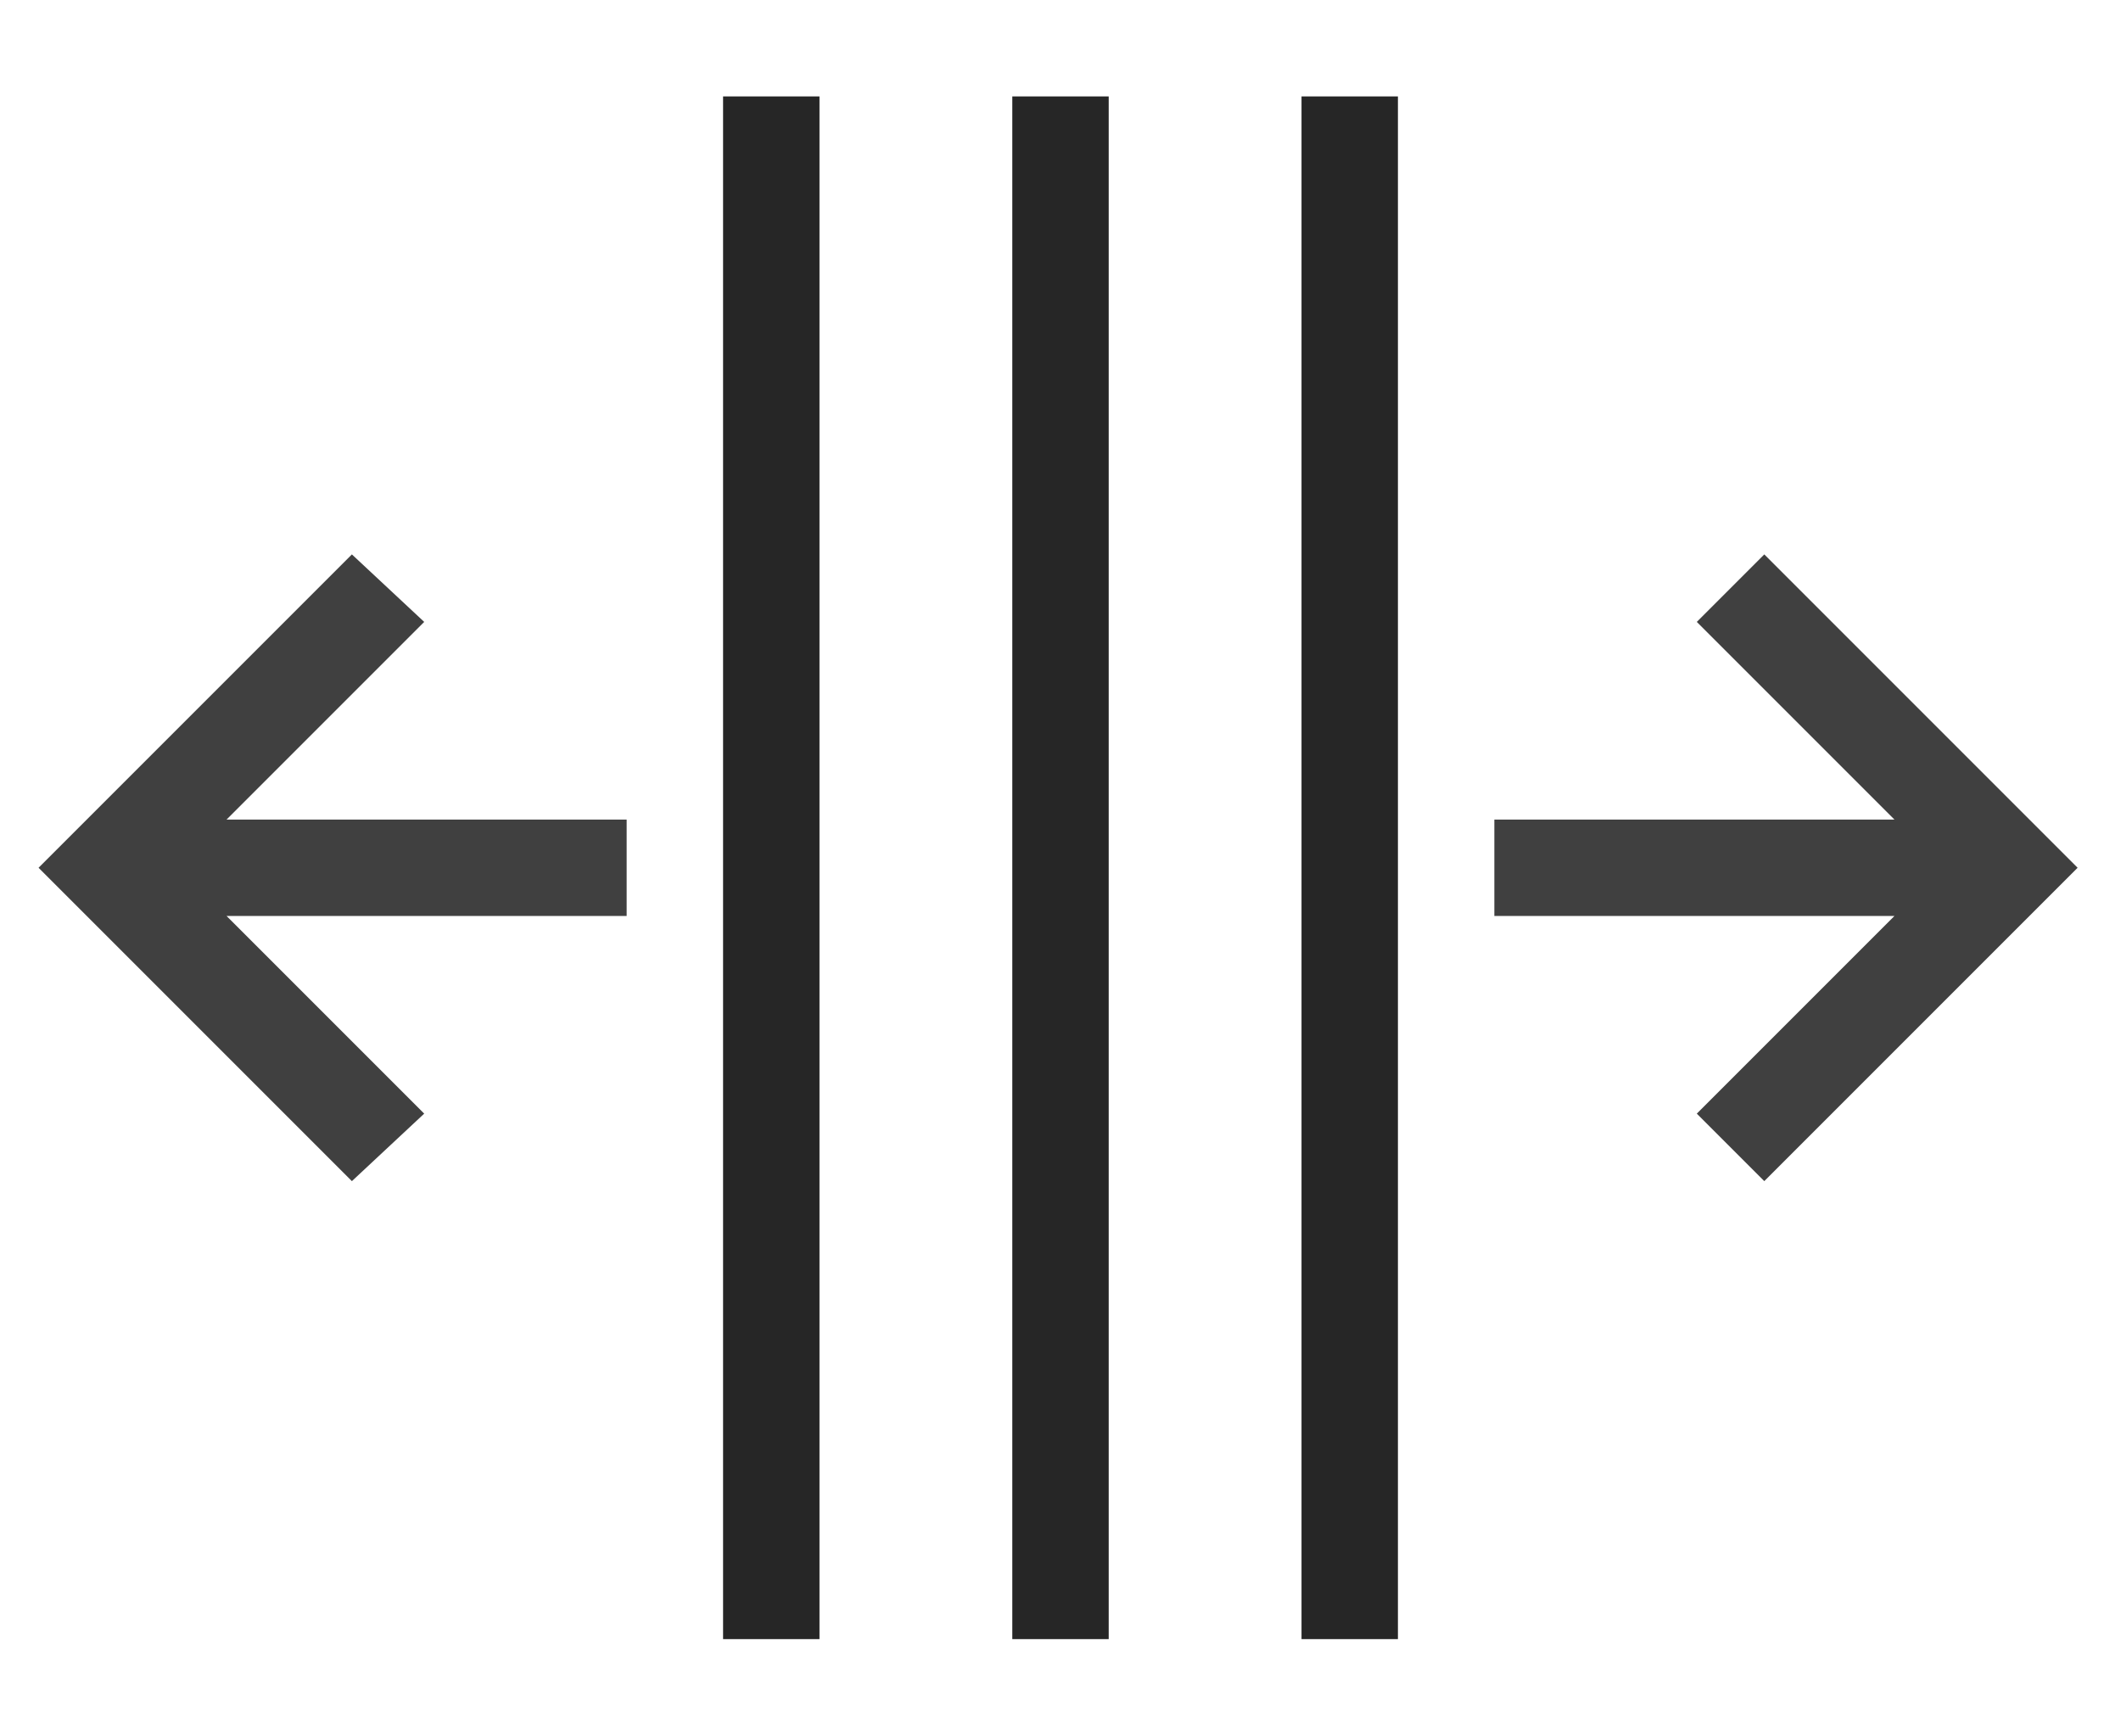
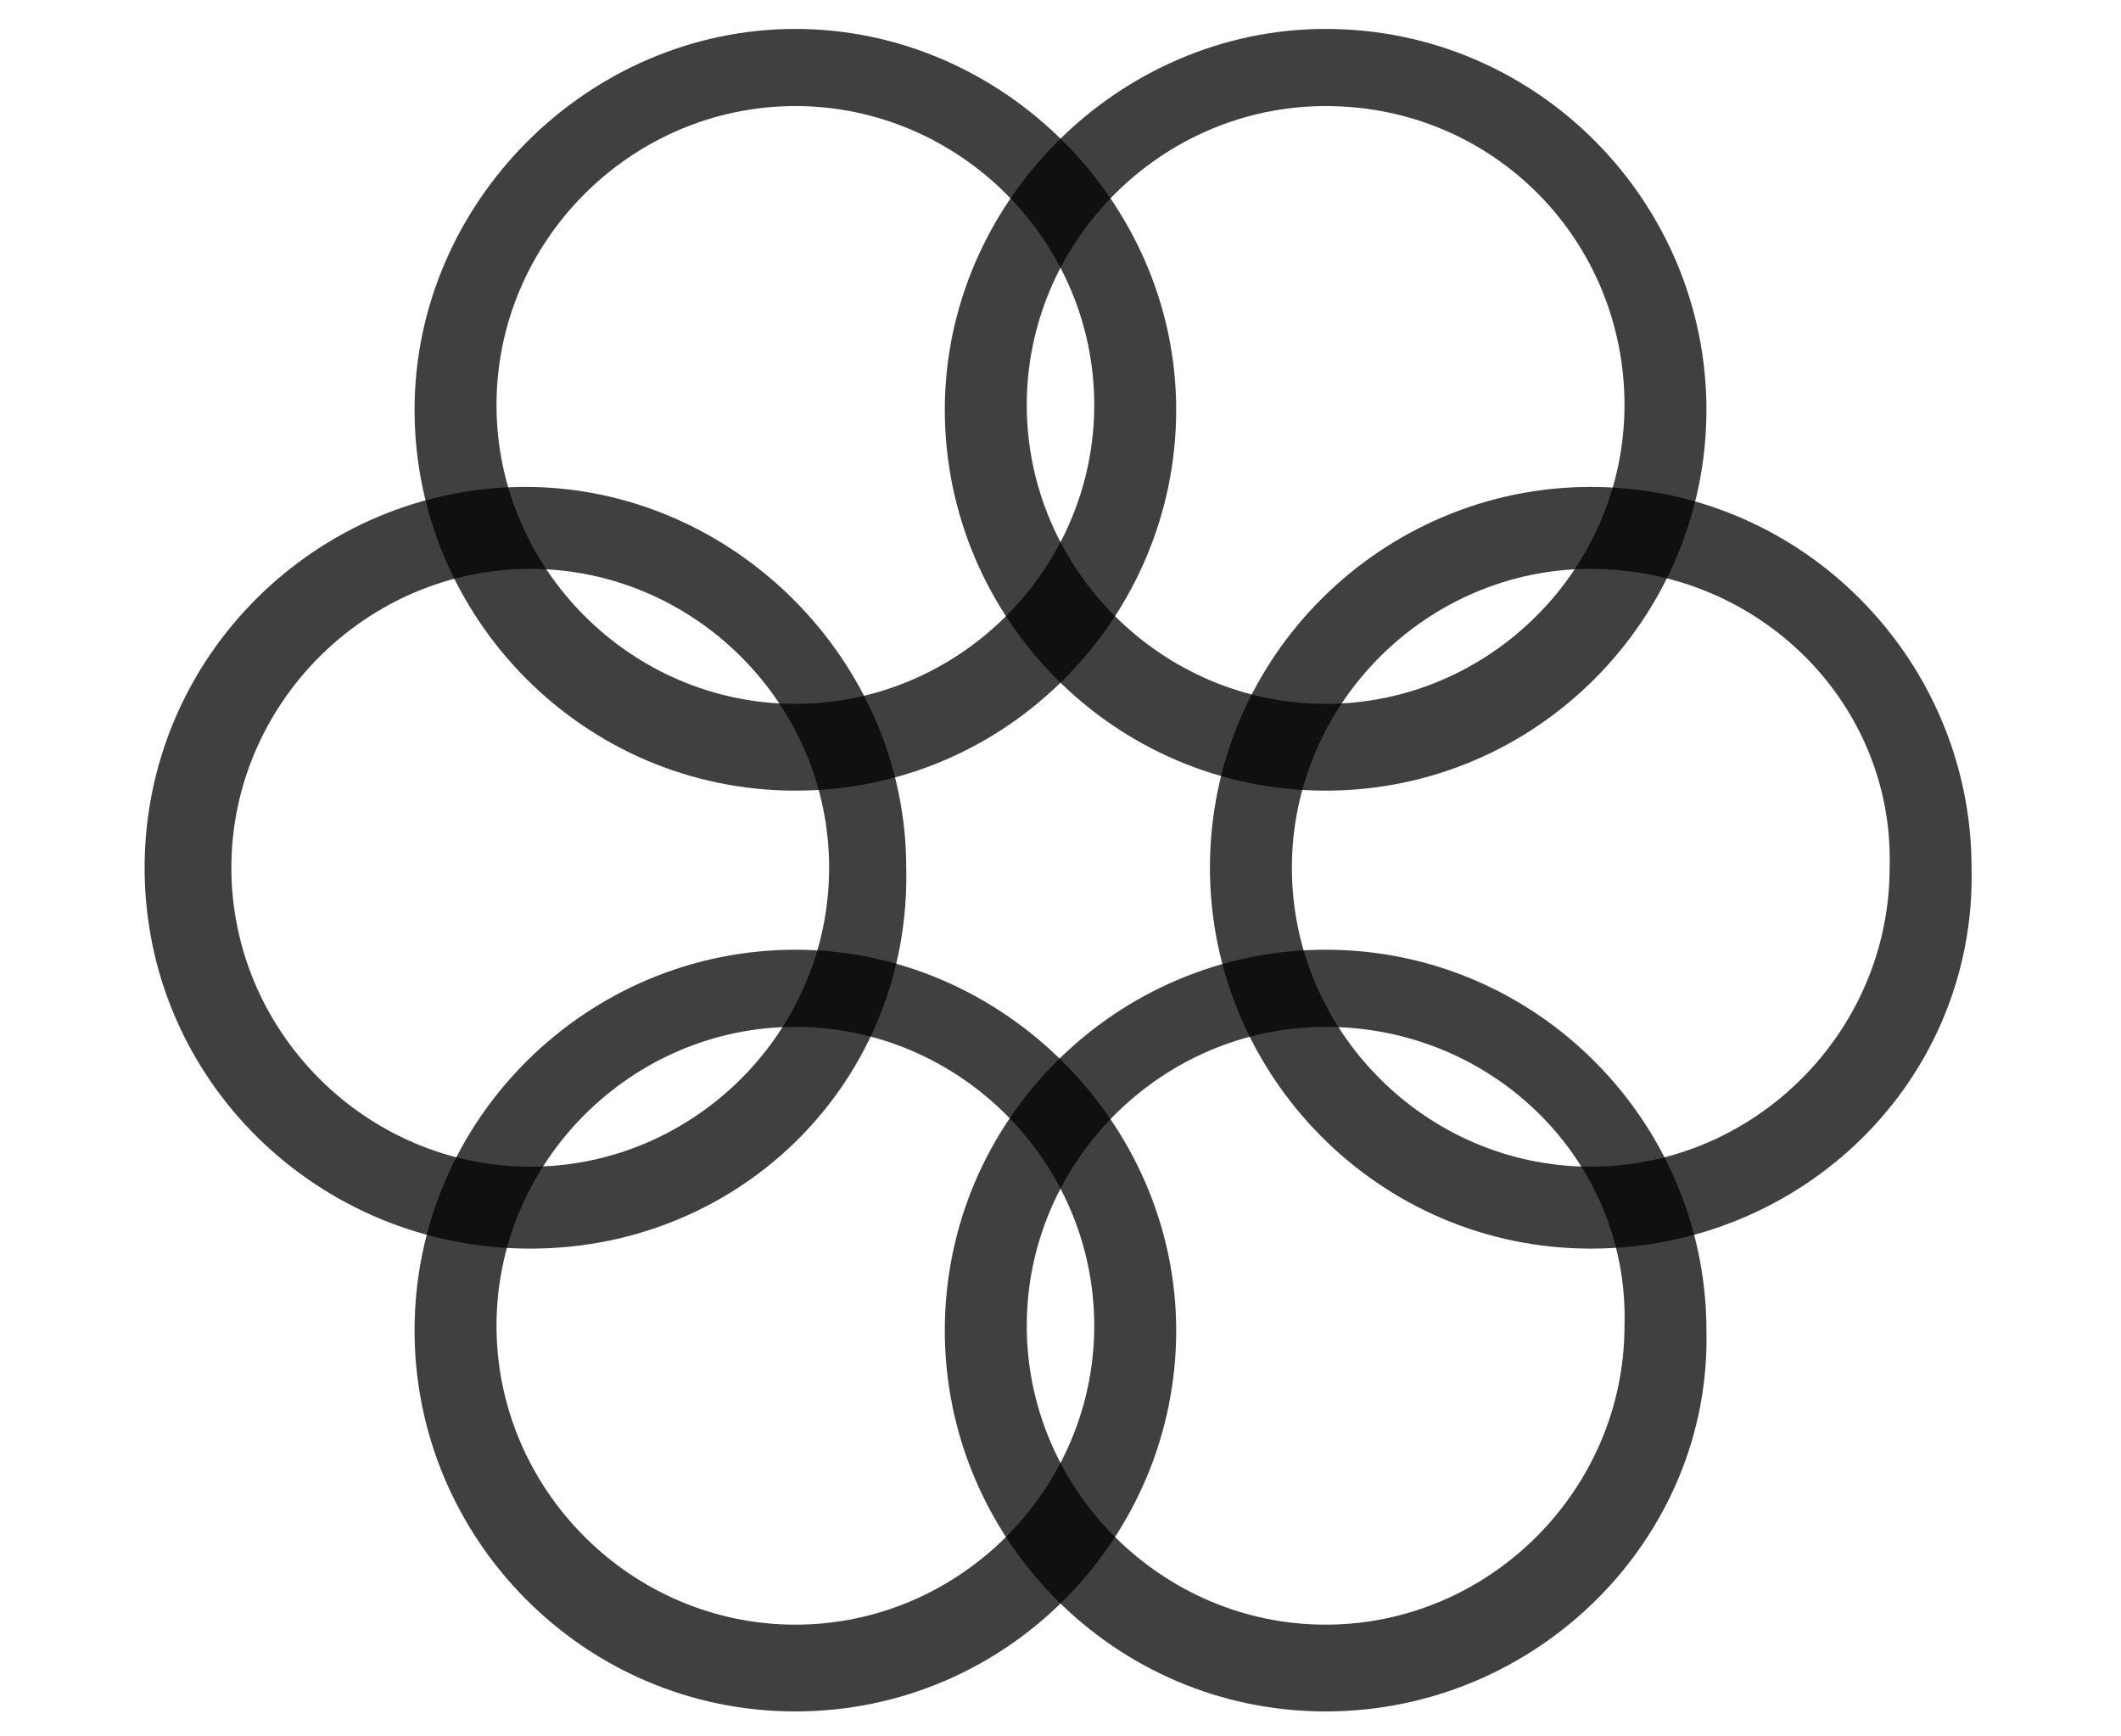
<svg xmlns="http://www.w3.org/2000/svg" version="1.1" id="S_SDKBothEndsArrowTool_Lg_N_2x" x="0px" y="0px" width="44px" height="36px" viewBox="0 0 44 36" style="enable-background:new 0 0 44 36;" xml:space="preserve">
  <style type="text/css">
- 	.st0{opacity:0.85;enable-background:new    ;}
- 	.st1{opacity:0.75;enable-background:new    ;}
+ 	.st0{opacity:0.75;}
</style>
-   <rect x="27" y="2" class="st0" width="2" height="32" />
-   <rect x="21" y="2" class="st0" width="2" height="32" />
-   <rect x="15" y="2" class="st0" width="2" height="32" />
-   <polygon class="st1" points="36.6,11.5 35.2,12.9 39.3,17 31,17 31,19 39.3,19 35.2,23.1 36.6,24.5 43.1,18 " />
-   <polygon class="st1" points="8.8,12.9 7.3,11.5 0.8,18 7.3,24.5 8.8,23.1 4.7,19 13,19 13,17 4.7,17 " />
+   <g>
+     <g class="st0">
+       <path d="M33,25.9c-4.4,0-7.9-3.6-7.9-7.9c0-4.4,3.6-7.9,7.9-7.9c4.4,0,7.9,3.6,7.9,7.9C41,22.4,37.4,25.9,33,25.9z M33,11.8    c-3.4,0-6.2,2.8-6.2,6.2c0,3.4,2.8,6.2,6.2,6.2c3.4,0,6.2-2.8,6.2-6.2C39.3,14.6,36.5,11.8,33,11.8z" />
+     </g>
+     <g class="st0">
+       <path d="M27.5,35.5c-4.4,0-7.9-3.6-7.9-7.9c0-4.4,3.6-7.9,7.9-7.9c4.4,0,7.9,3.6,7.9,7.9C35.5,31.9,31.9,35.5,27.5,35.5z     M27.5,21.3c-3.4,0-6.2,2.8-6.2,6.2c0,3.4,2.8,6.2,6.2,6.2c3.4,0,6.2-2.8,6.2-6.2C33.8,24.1,31,21.3,27.5,21.3z" />
+     </g>
+     <g class="st0">
+       <path d="M16.5,35.5c-4.4,0-7.9-3.6-7.9-7.9c0-4.4,3.6-7.9,7.9-7.9s7.9,3.6,7.9,7.9C24.4,31.9,20.9,35.5,16.5,35.5z M16.5,21.3    c-3.4,0-6.2,2.8-6.2,6.2c0,3.4,2.8,6.2,6.2,6.2s6.2-2.8,6.2-6.2C22.7,24.1,19.9,21.3,16.5,21.3z" />
+     </g>
+     <g class="st0">
+       <path d="M11,25.9C6.6,25.9,3,22.4,3,18c0-4.4,3.6-7.9,7.9-7.9s7.9,3.6,7.9,7.9C18.9,22.4,15.4,25.9,11,25.9z M11,11.8    c-3.4,0-6.2,2.8-6.2,6.2c0,3.4,2.8,6.2,6.2,6.2s6.2-2.8,6.2-6.2C17.2,14.6,14.4,11.8,11,11.8z" />
+     </g>
+     <g class="st0">
+       <path d="M16.5,16.4c-4.4,0-7.9-3.6-7.9-7.9s3.6-7.9,7.9-7.9s7.9,3.6,7.9,7.9S20.9,16.4,16.5,16.4z M16.5,2.2    c-3.4,0-6.2,2.8-6.2,6.2s2.8,6.2,6.2,6.2s6.2-2.8,6.2-6.2S19.9,2.2,16.5,2.2z" />
+     </g>
+     <g class="st0">
+       <path d="M27.5,16.4c-4.4,0-7.9-3.6-7.9-7.9s3.6-7.9,7.9-7.9c4.4,0,7.9,3.6,7.9,7.9S31.9,16.4,27.5,16.4z M27.5,2.2    c-3.4,0-6.2,2.8-6.2,6.2s2.8,6.2,6.2,6.2c3.4,0,6.2-2.8,6.2-6.2S31,2.2,27.5,2.2z" />
+     </g>
+   </g>
</svg>
